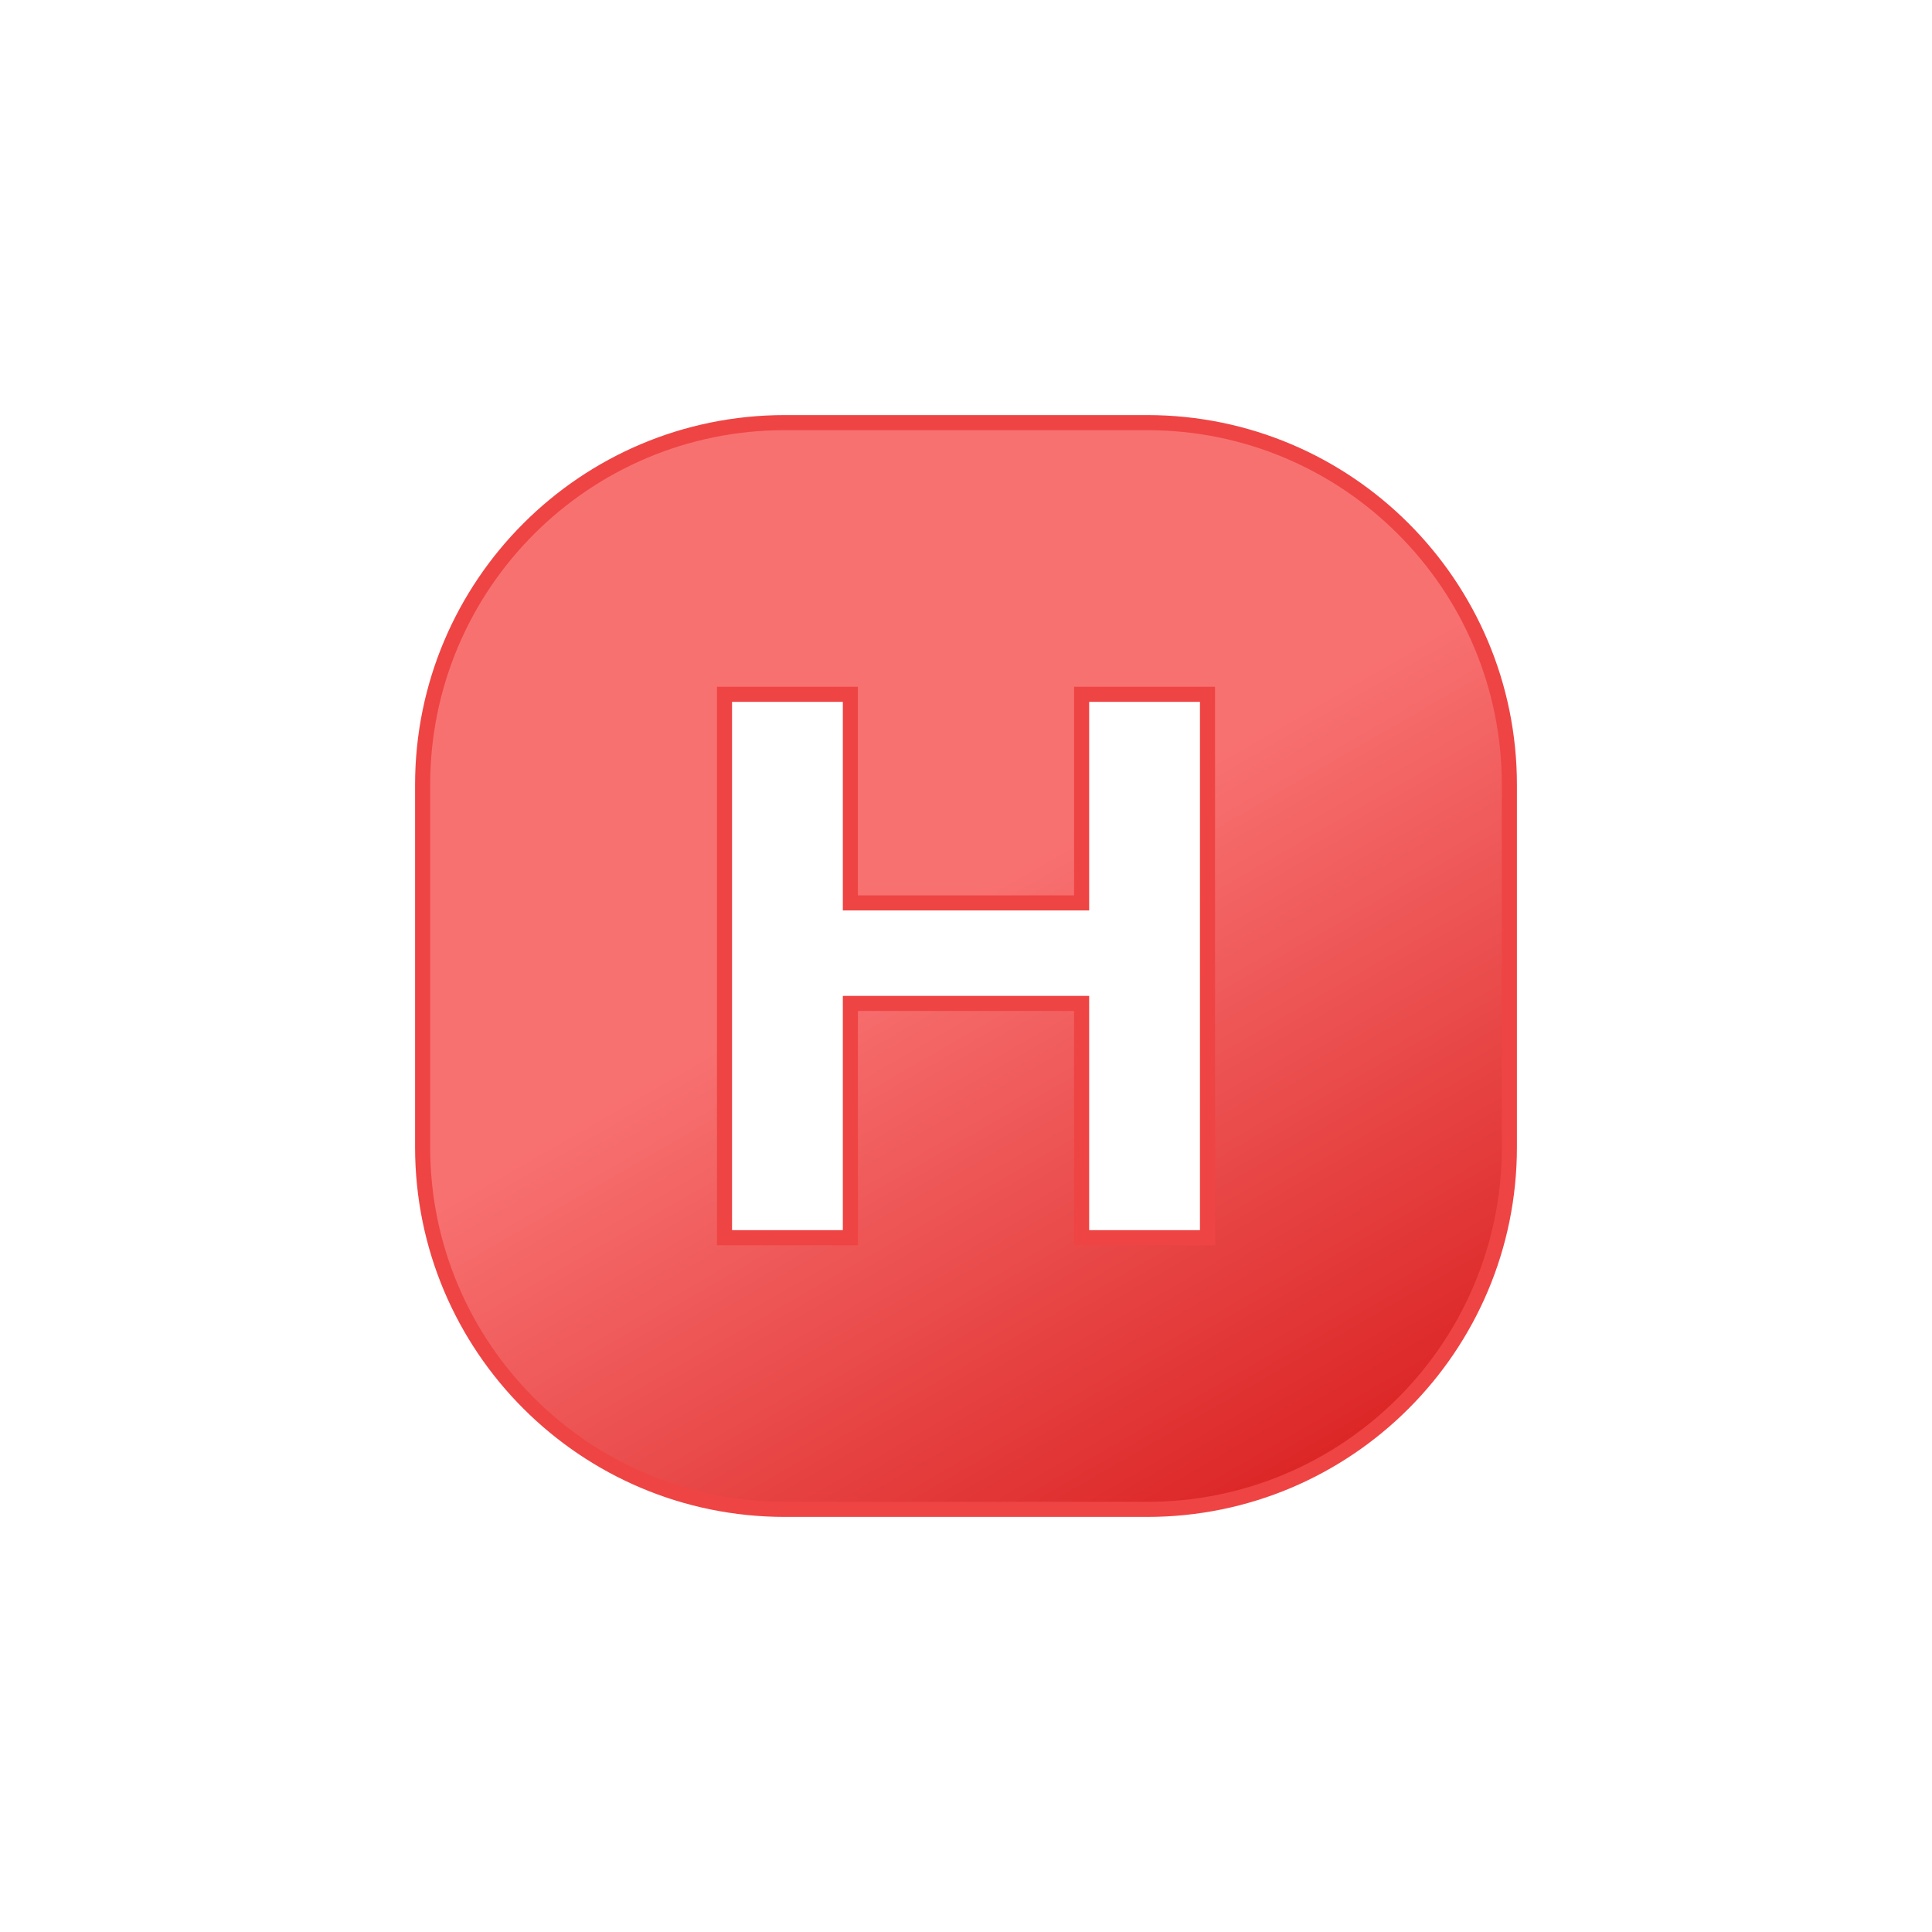
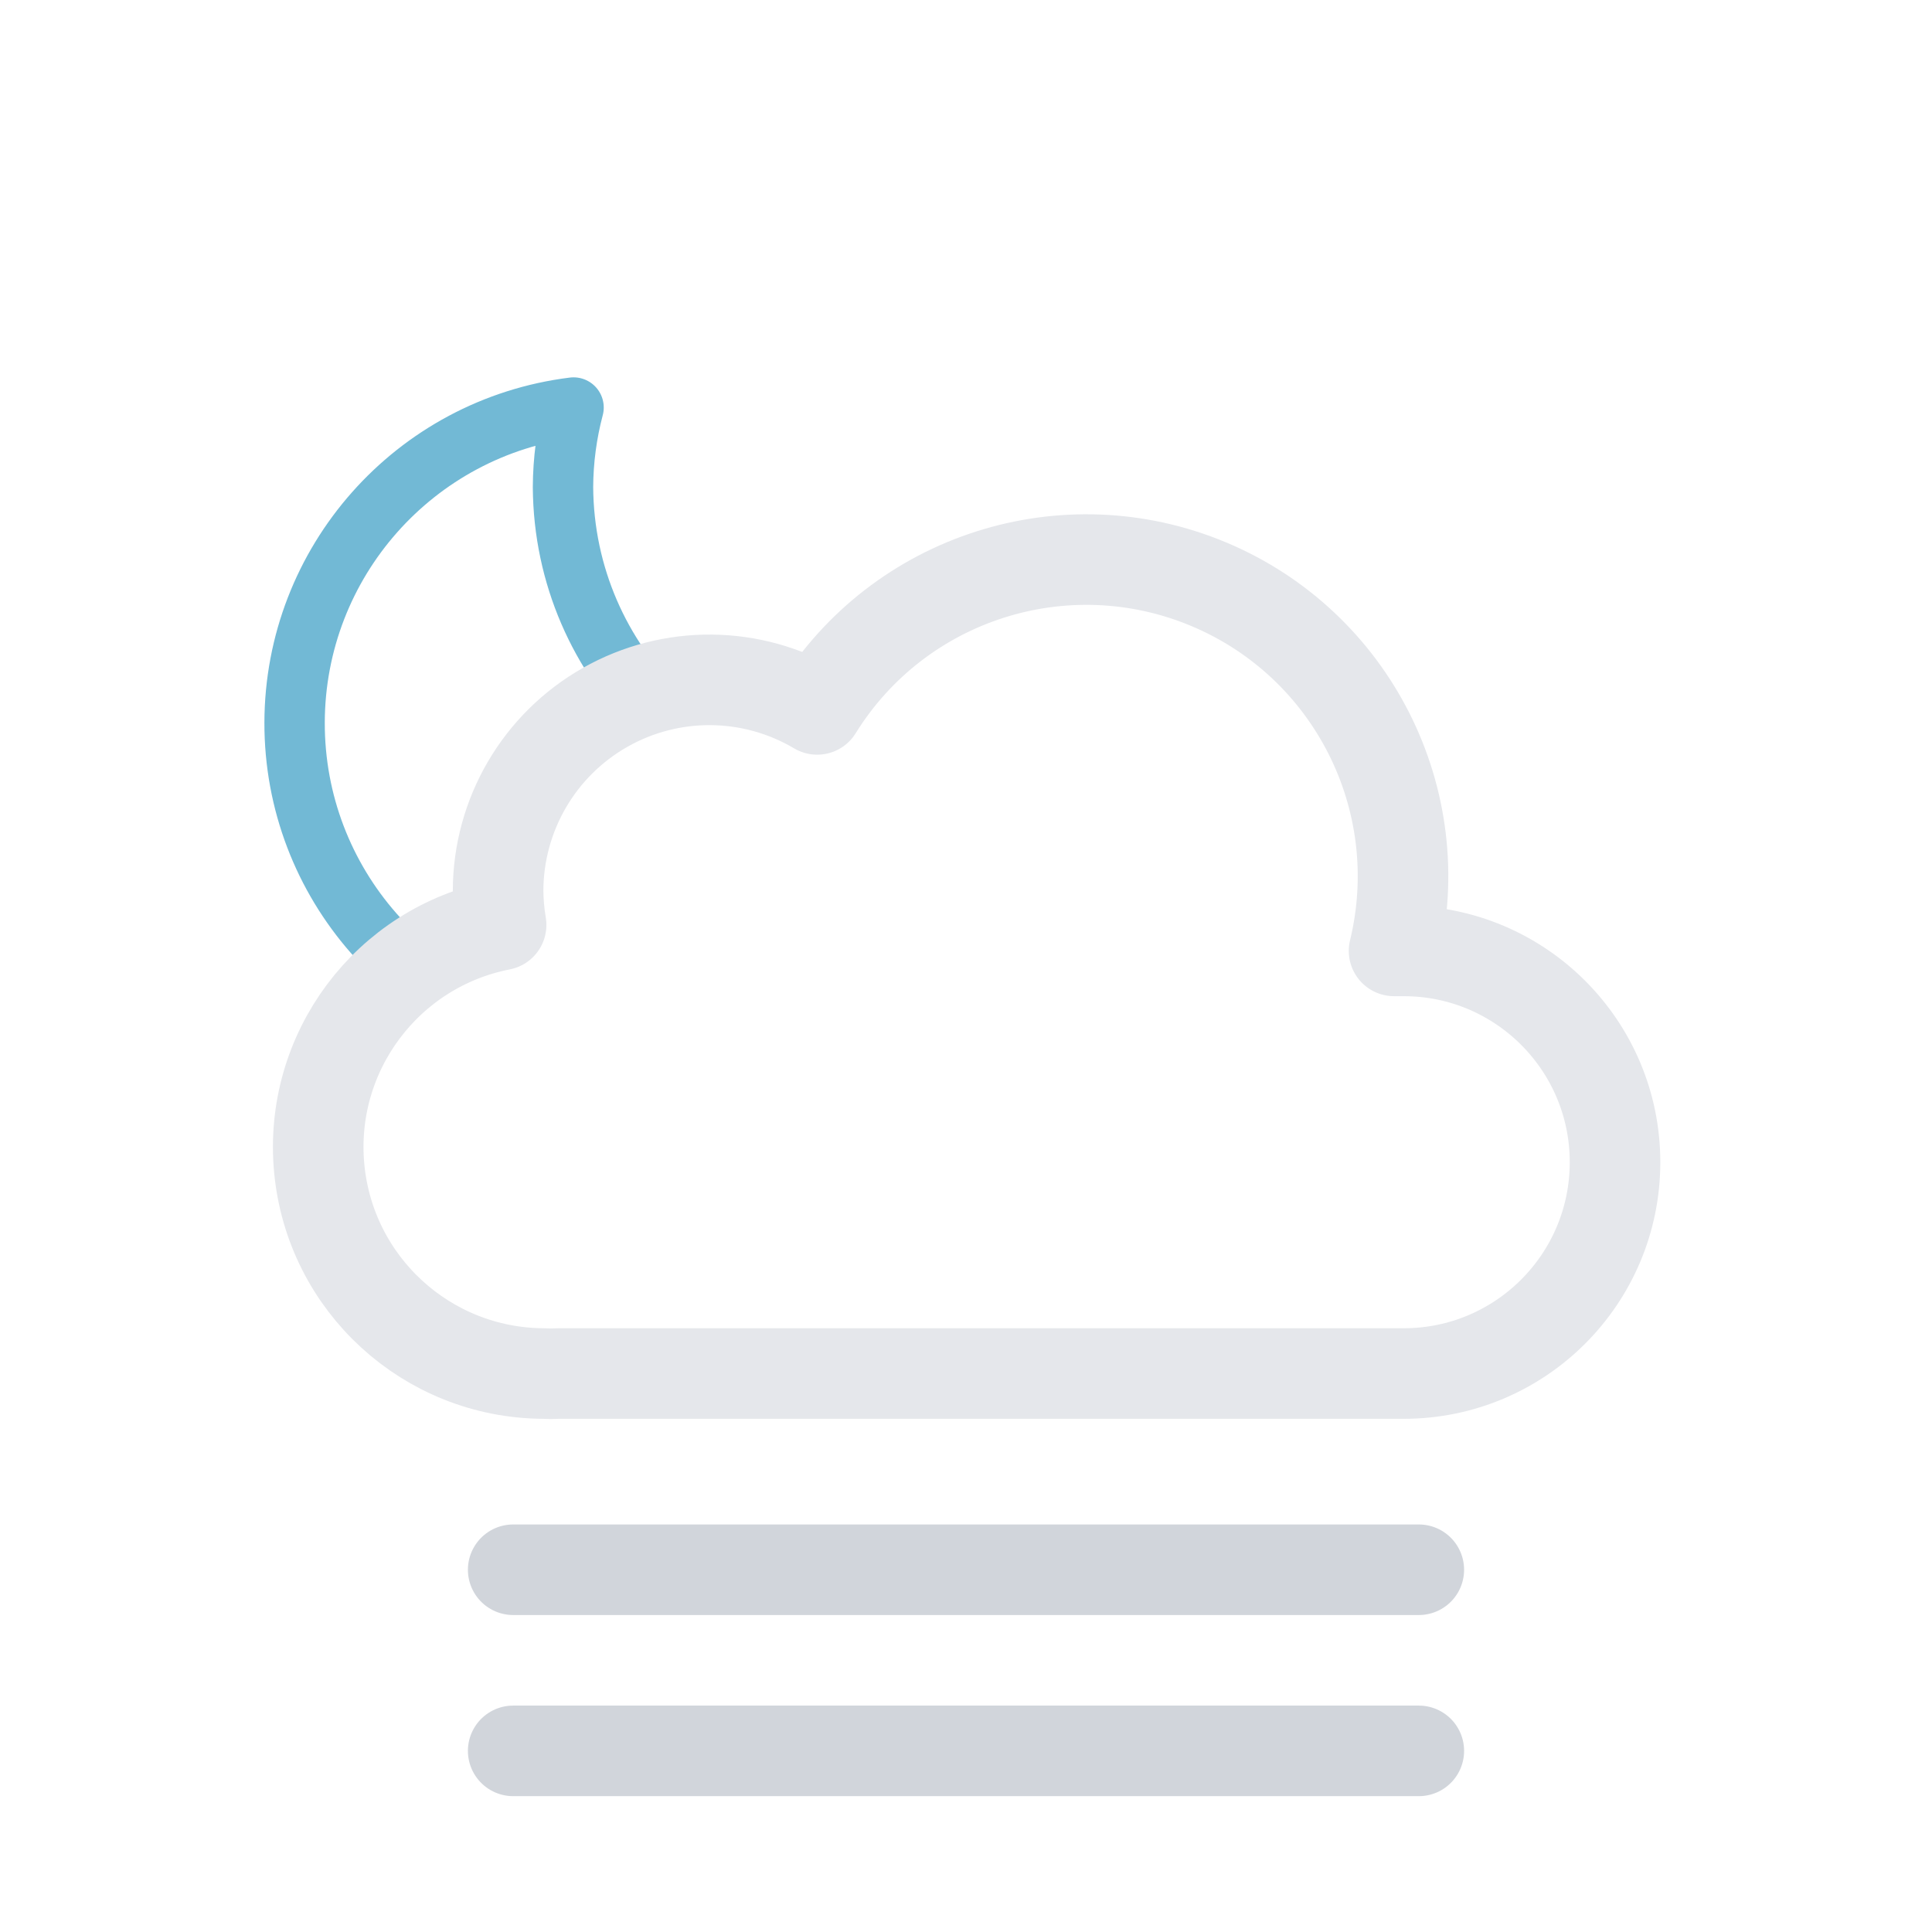
<svg xmlns="http://www.w3.org/2000/svg" viewBox="0 0 64 64">
  <defs>
-     <linearGradient id="a" x1="21.91" x2="42.09" y1="14.52" y2="49.48" gradientUnits="userSpaceOnUse">
-       <stop offset="0" stop-color="#f87171" />
-       <stop offset=".45" stop-color="#f87171" />
-       <stop offset="1" stop-color="#dc2626" />
-     </linearGradient>
+     <clipPath id="a">
+       <path fill="none" d="M12 35l-5.28-4.21-2-6 1-7 4-5 5-3h6l5 1 3 3L33 20l-6 4h-6l-3 3v4l-4 2-2 2z" />
+     </clipPath>
  </defs>
-   <path fill="url(#a)" stroke="#ef4444" stroke-miterlimit="10" stroke-width=".5" d="M38 14H26a12 12 0 00-12 12v12a12 12 0 0012 12h12a12 12 0 0012-12V26a12 12 0 00-12-12zm2 27h-4.17v-7.76h-7.66V41H24V23h4.17v6.91h7.66V23H40z" />
+   <g clip-path="url(#a)">
+     <g>
+       <path fill="none" stroke="#72b9d5" stroke-linecap="round" stroke-linejoin="round" stroke-width="2" d="M29.33 26.68a10.61 10.61 0 01-10.68-10.54A10.5 10.5 0 0119 13.5a10.54 10.54 0 1011.5 13.11 11.48 11.48 0 01-1.17.07z" />
+       <animateTransform attributeName="transform" dur="10s" repeatCount="indefinite" type="rotate" values="-10 19.22 24.293;10 19.22 24.293;-10 19.22 24.293" />
+     </g>
+   </g>
+   <path fill="none" stroke="#e5e7eb" stroke-linejoin="round" stroke-width="3" d="M46.5 31.5h-.32a10.49 10.49 0 00-19.11-8 7 7 0 00-10.57 6 7.21 7.21 0 00.1 1.14A7.5 7.5 0 0018 45.5a4.19 4.19 0 00.5 0v0h28a7 7 0 000-14z" />
+   <g>
+     <path fill="none" stroke="#d1d5db" stroke-linecap="round" stroke-miterlimit="10" stroke-width="3" d="M17 58h30" />
+     <animateTransform attributeName="transform" begin="0s" dur="5s" repeatCount="indefinite" type="translate" values="-4 0; 4 0; -4 0" />
+   </g>
+   <g>
+     <path fill="none" stroke="#d1d5db" stroke-linecap="round" stroke-miterlimit="10" stroke-width="3" d="M17 52h30" />
+     <animateTransform attributeName="transform" begin="-4s" dur="5s" repeatCount="indefinite" type="translate" values="-4 0; 4 0; -4 0" />
+   </g>
</svg>
